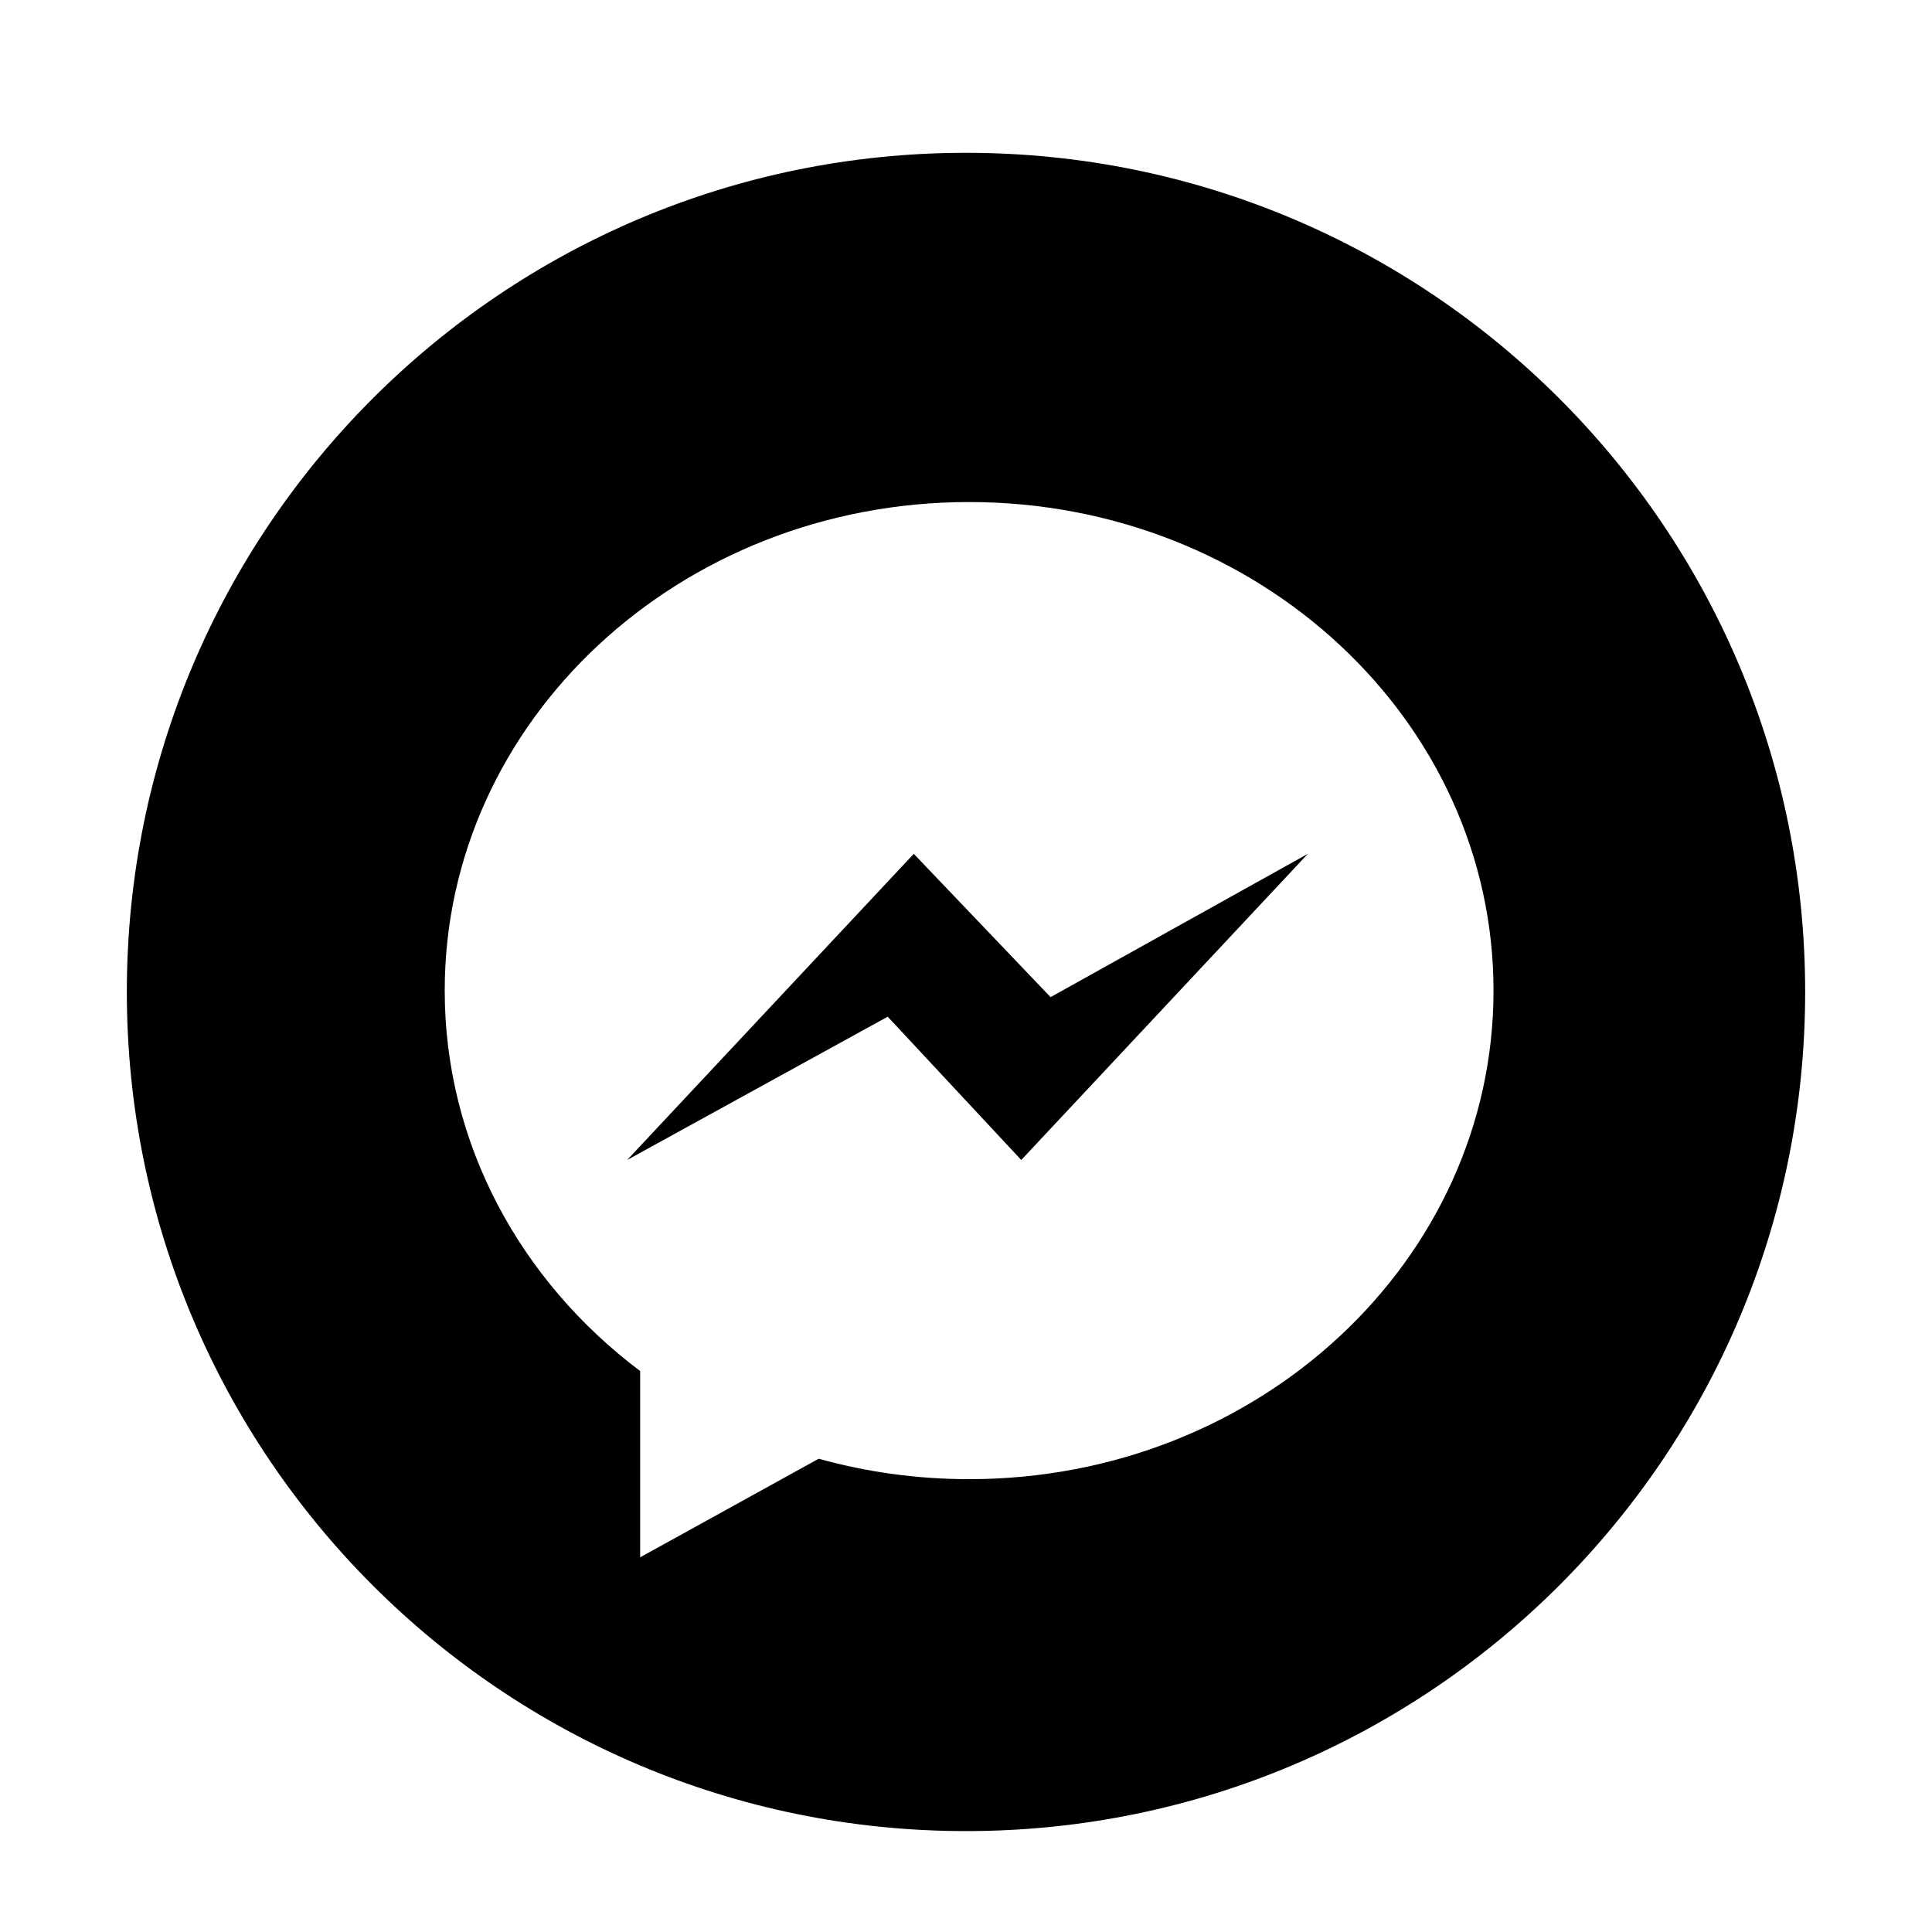
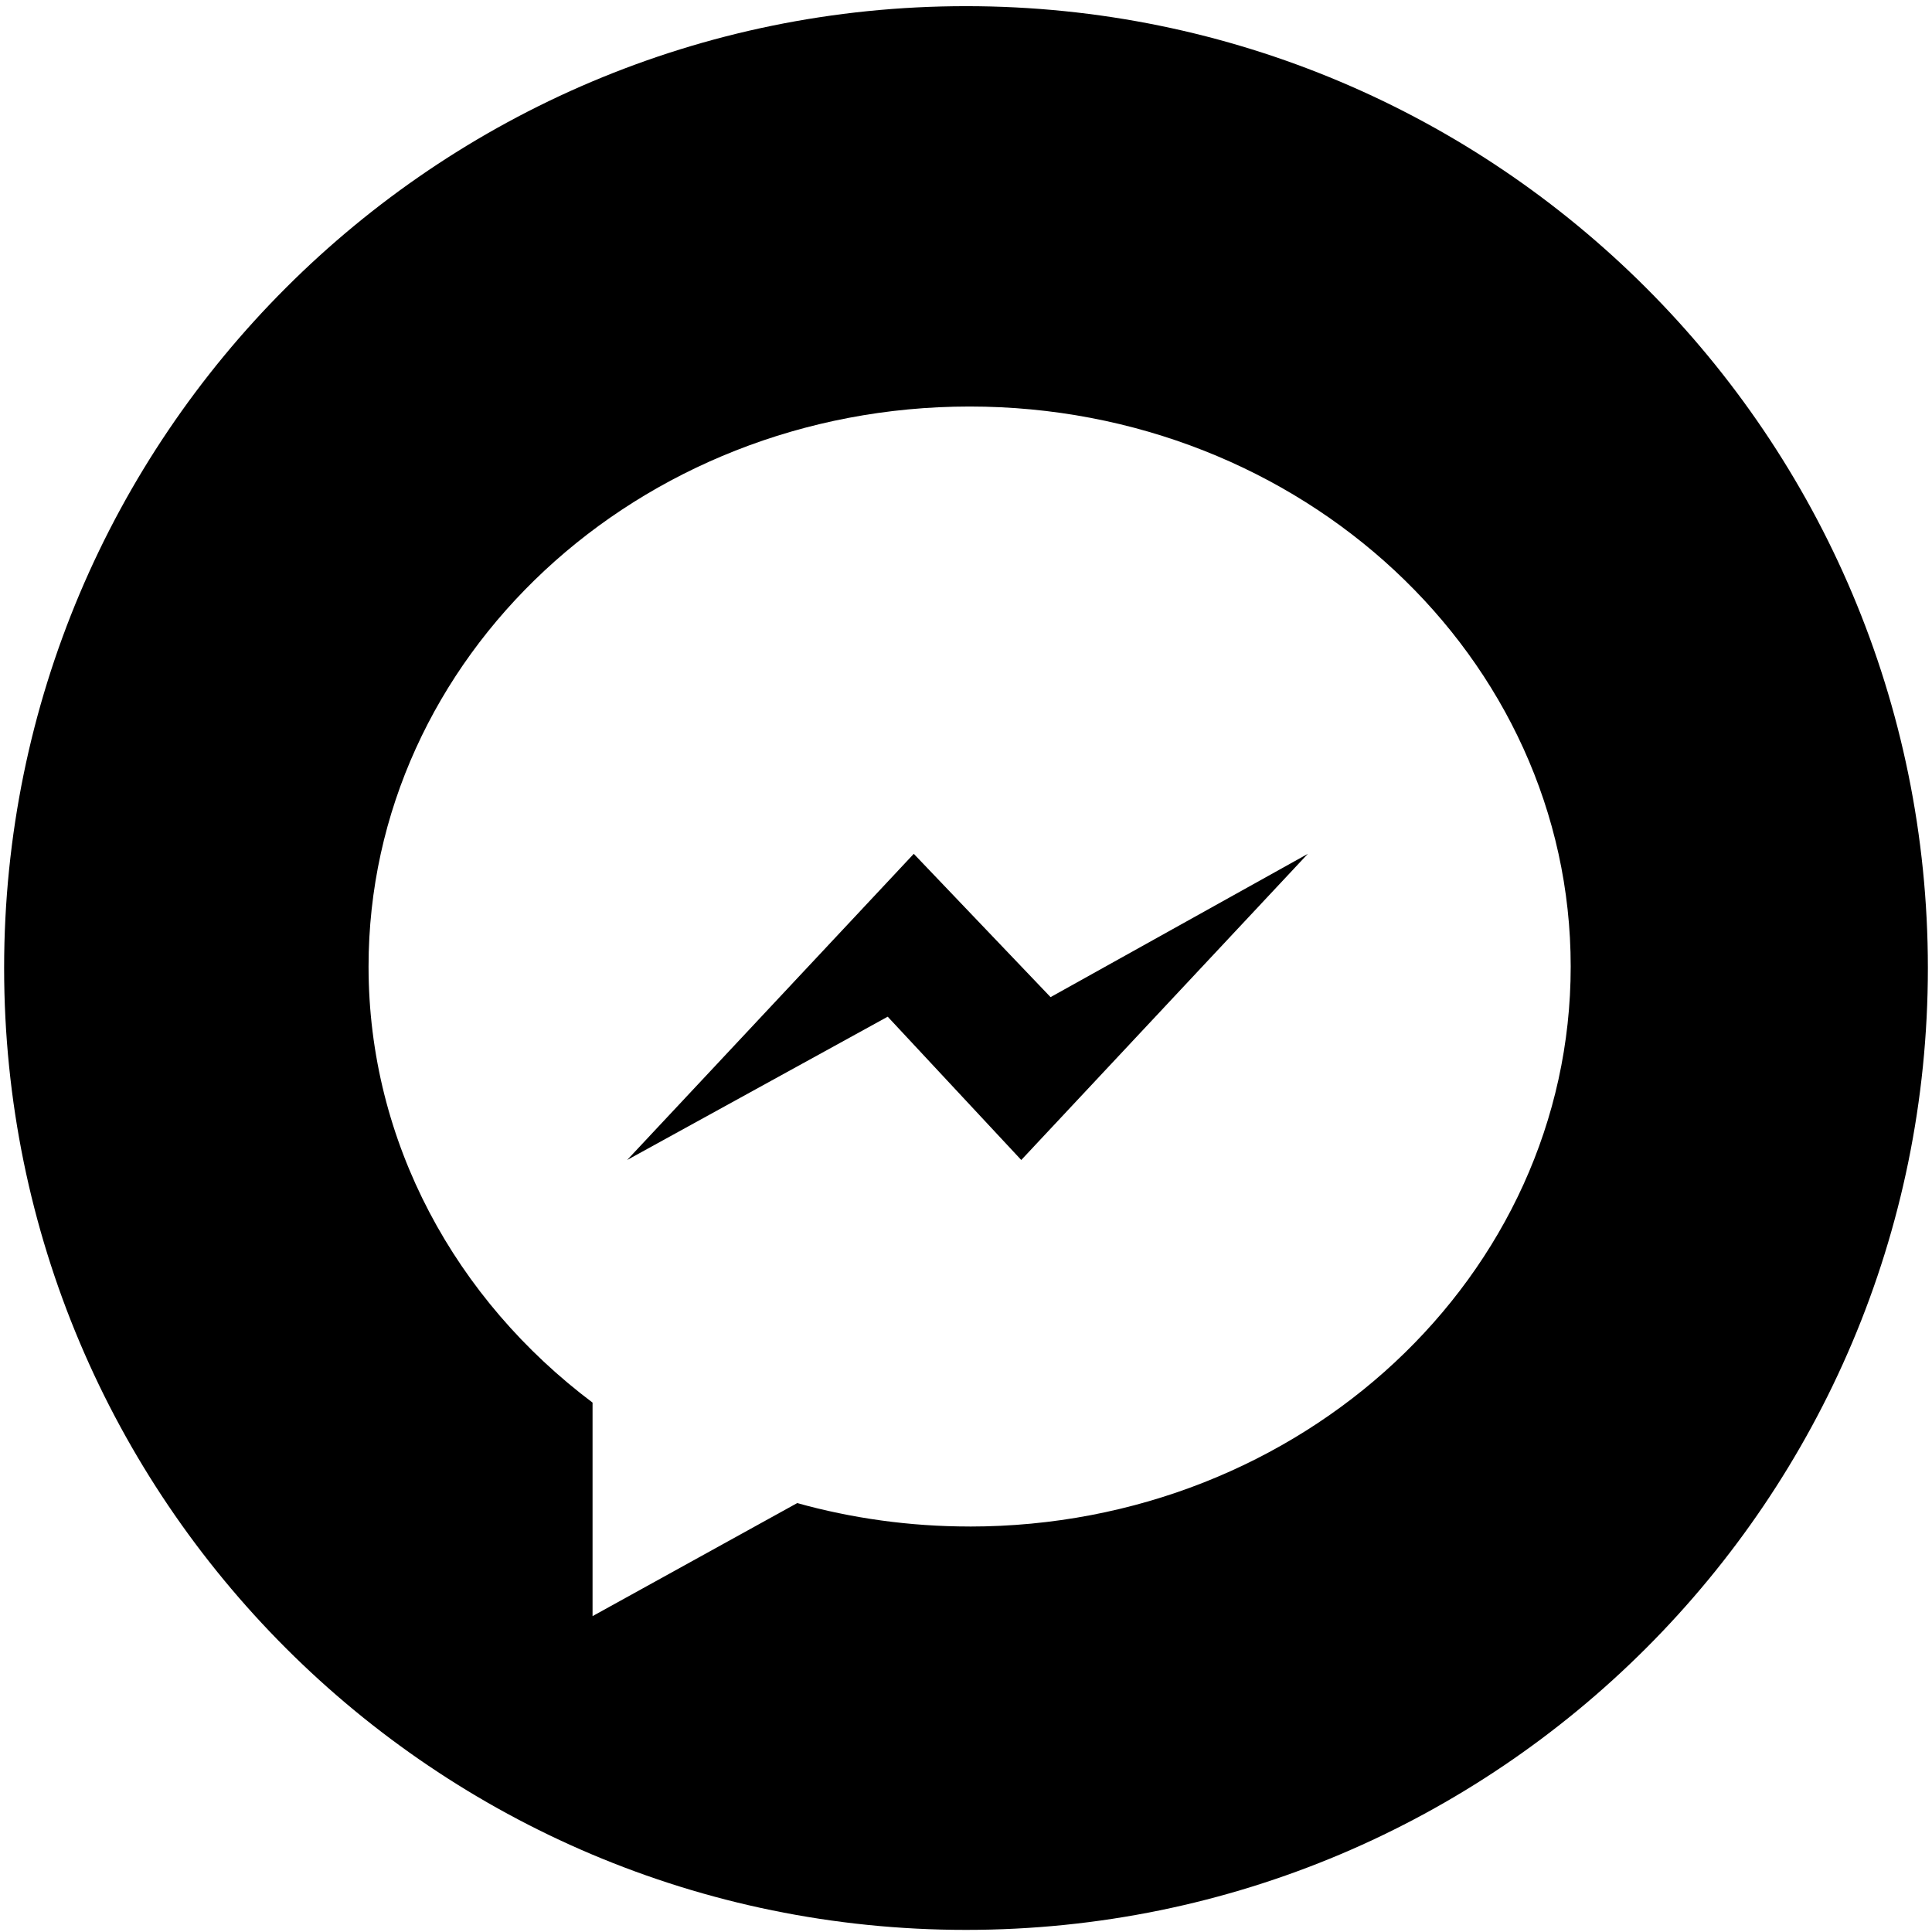
- <svg xmlns="http://www.w3.org/2000/svg" height="56.693px" id="Layer_1" style="enable-background:new 0 0 56.693 56.693;" version="1.1" viewBox="0 0 56.693 56.693" width="56.693px" xml:space="preserve">
+ <svg xmlns="http://www.w3.org/2000/svg" width="56.693" height="56.693">
  <g>
-     <polygon points="26.814,25.055 18.403,34.039 26.049,29.834 29.968,34.039 38.378,25.055 30.828,29.26  " />
-     <path d="M28.347,4.484c-13.6,0-24.625,11.023-24.625,24.623c0,13.6,11.025,24.625,24.625,24.625   c13.599,0,24.624-11.025,24.624-24.625C52.971,15.508,41.946,4.484,28.347,4.484z M28.438,43.405   c-1.534,0-3.015-0.21-4.414-0.6l-5.239,2.893v-5.466c-3.497-2.628-5.735-6.652-5.735-11.164   c0-7.918,6.889-14.336,15.388-14.336S43.826,21.151,43.826,29.069C43.826,36.987,36.937,43.405,28.438,43.405z" />
+     <rect fill="none" id="canvas_background" height="402" width="582" y="-1" x="-1" />
+   </g>
+   <g>
+     <polygon id="svg_2" points="26.814,25.055 18.403,34.039 26.049,29.834 29.968,34.039 38.378,25.055 30.828,29.26  " />
+     <path stroke="null" id="svg_3" d="m28.347,0.181c-15.588,0 -28.226,12.635 -28.226,28.224c0,15.588 12.638,28.226 28.226,28.226c15.587,0 28.225,-12.638 28.225,-28.226c0,-15.588 -12.638,-28.224 -28.225,-28.224zm0.105,44.613c-1.759,0 -3.456,-0.241 -5.059,-0.687l-6.005,3.317l0,-6.266c-4.008,-3.012 -6.573,-7.625 -6.573,-12.796c0,-9.076 7.897,-16.433 17.638,-16.433s17.638,7.357 17.638,16.433c0,9.076 -7.897,16.433 -17.638,16.433z" />
  </g>
</svg>
